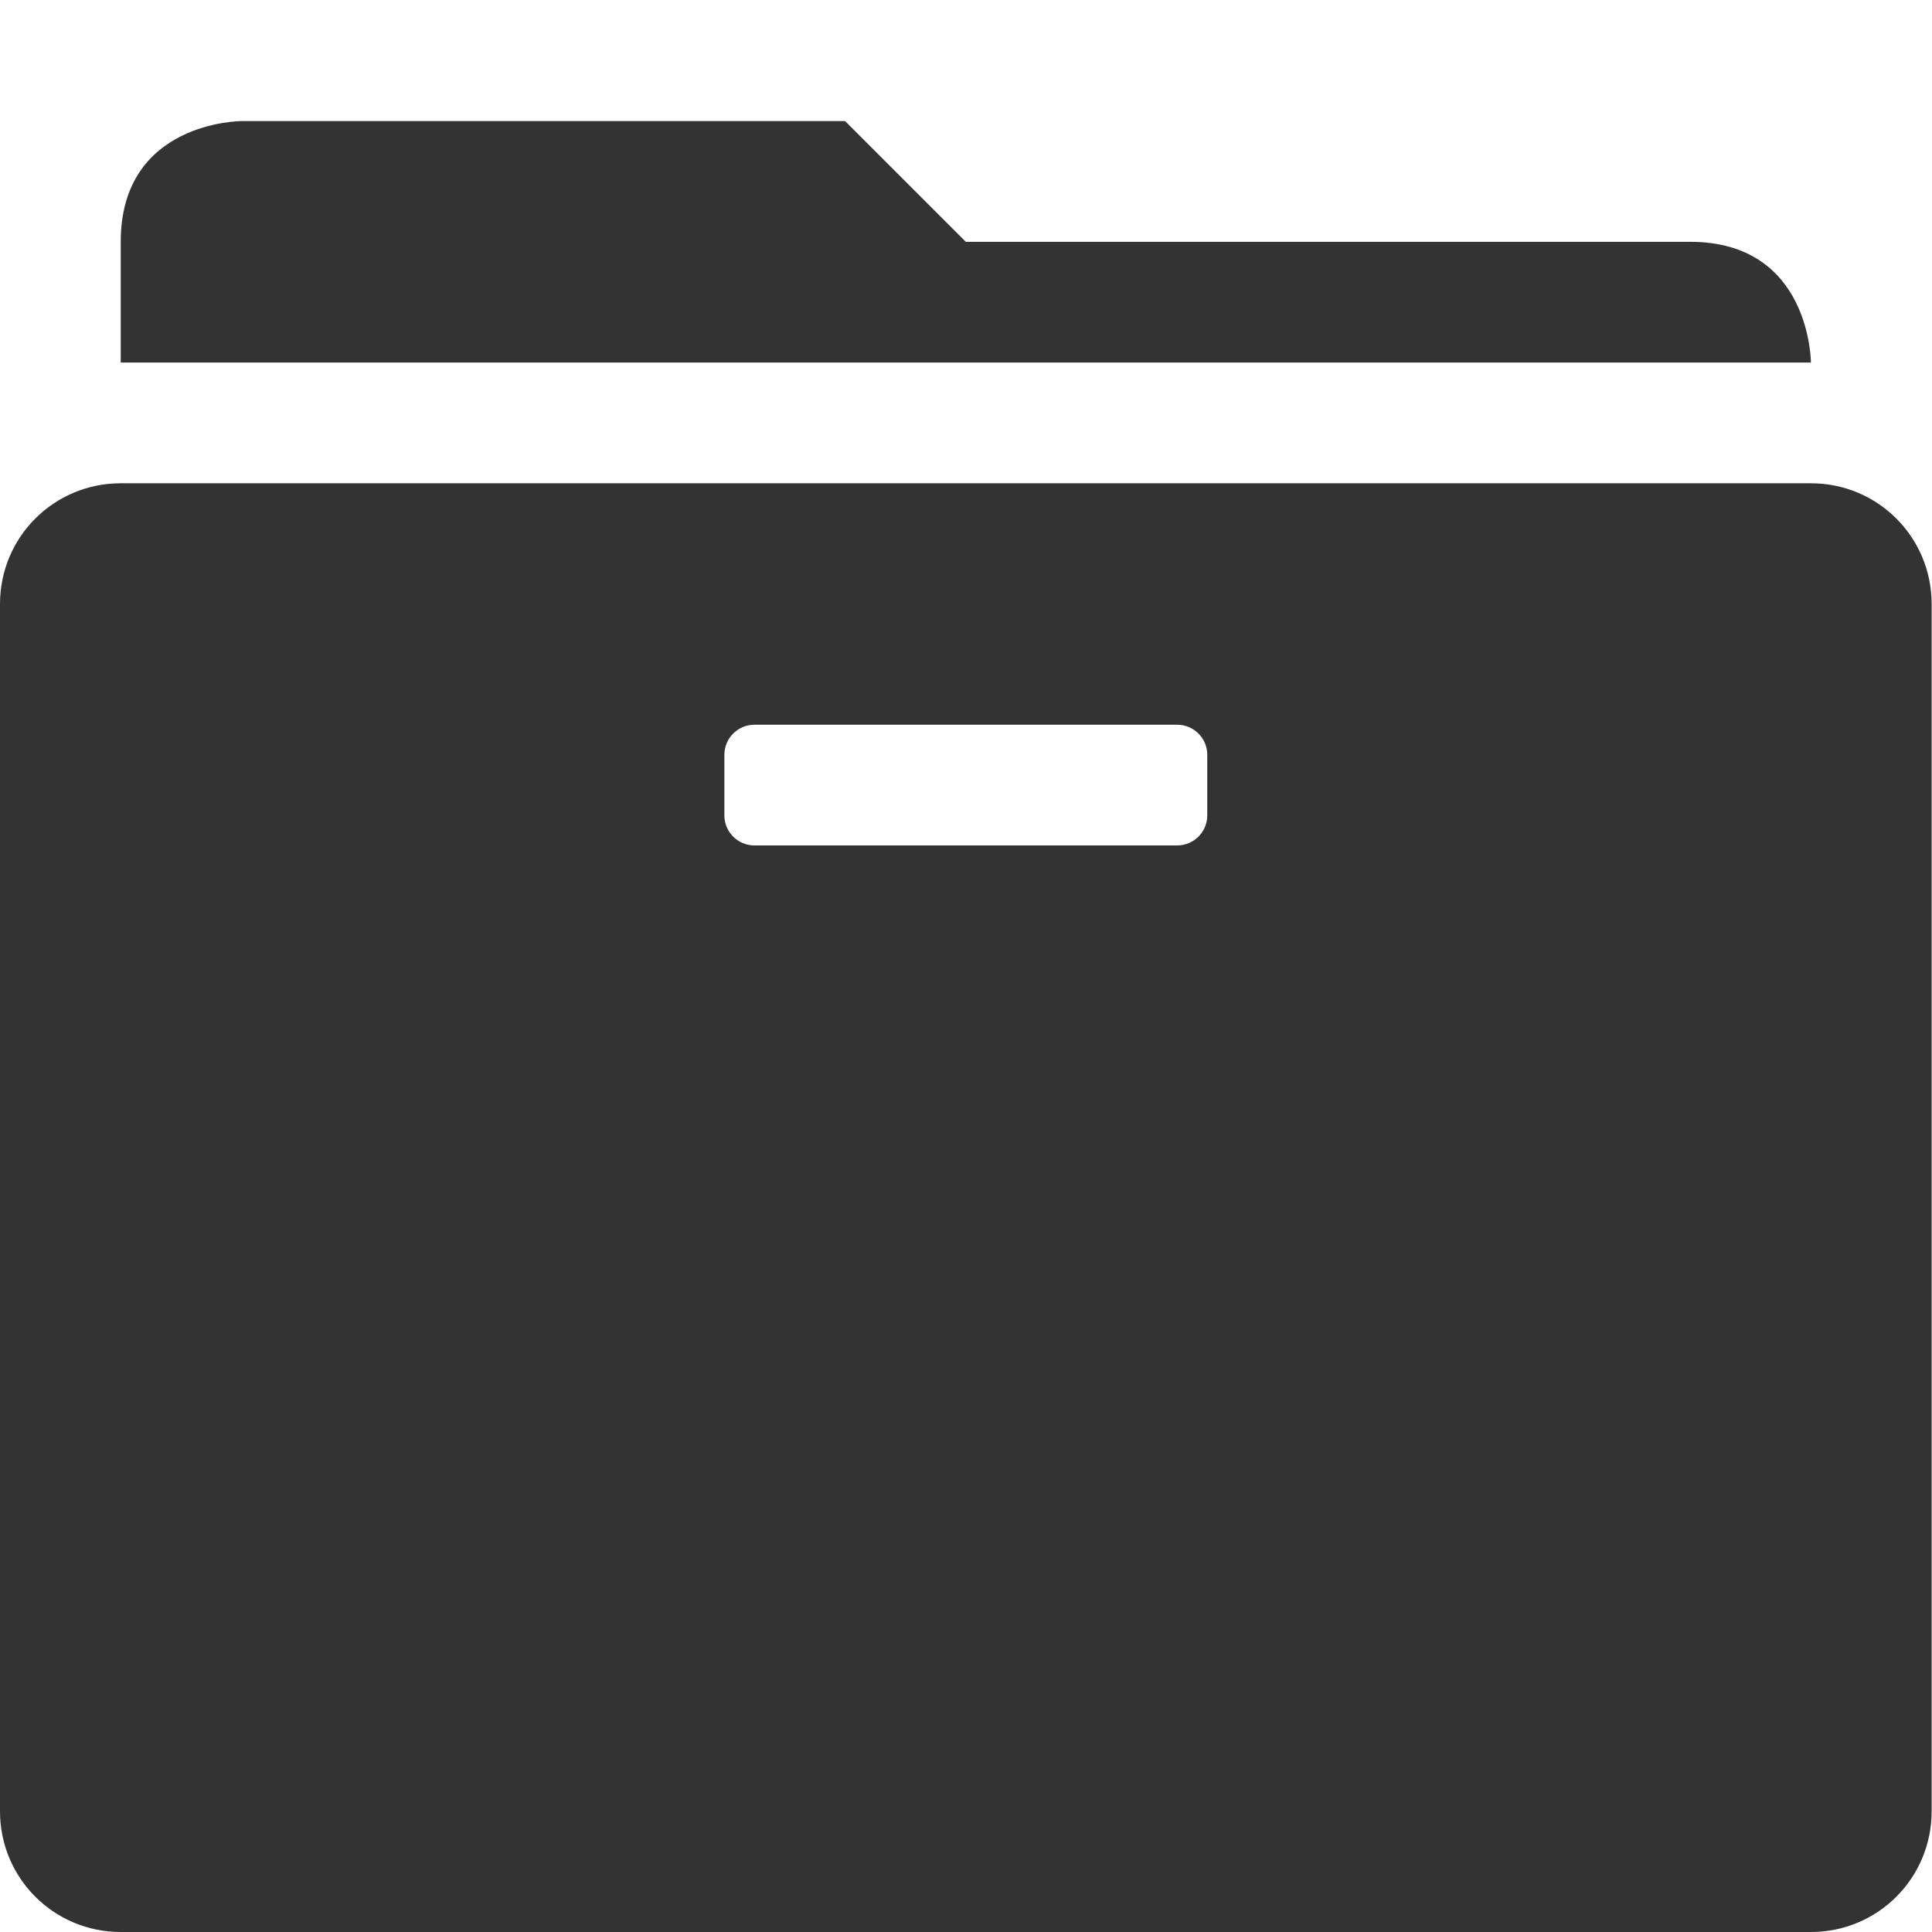
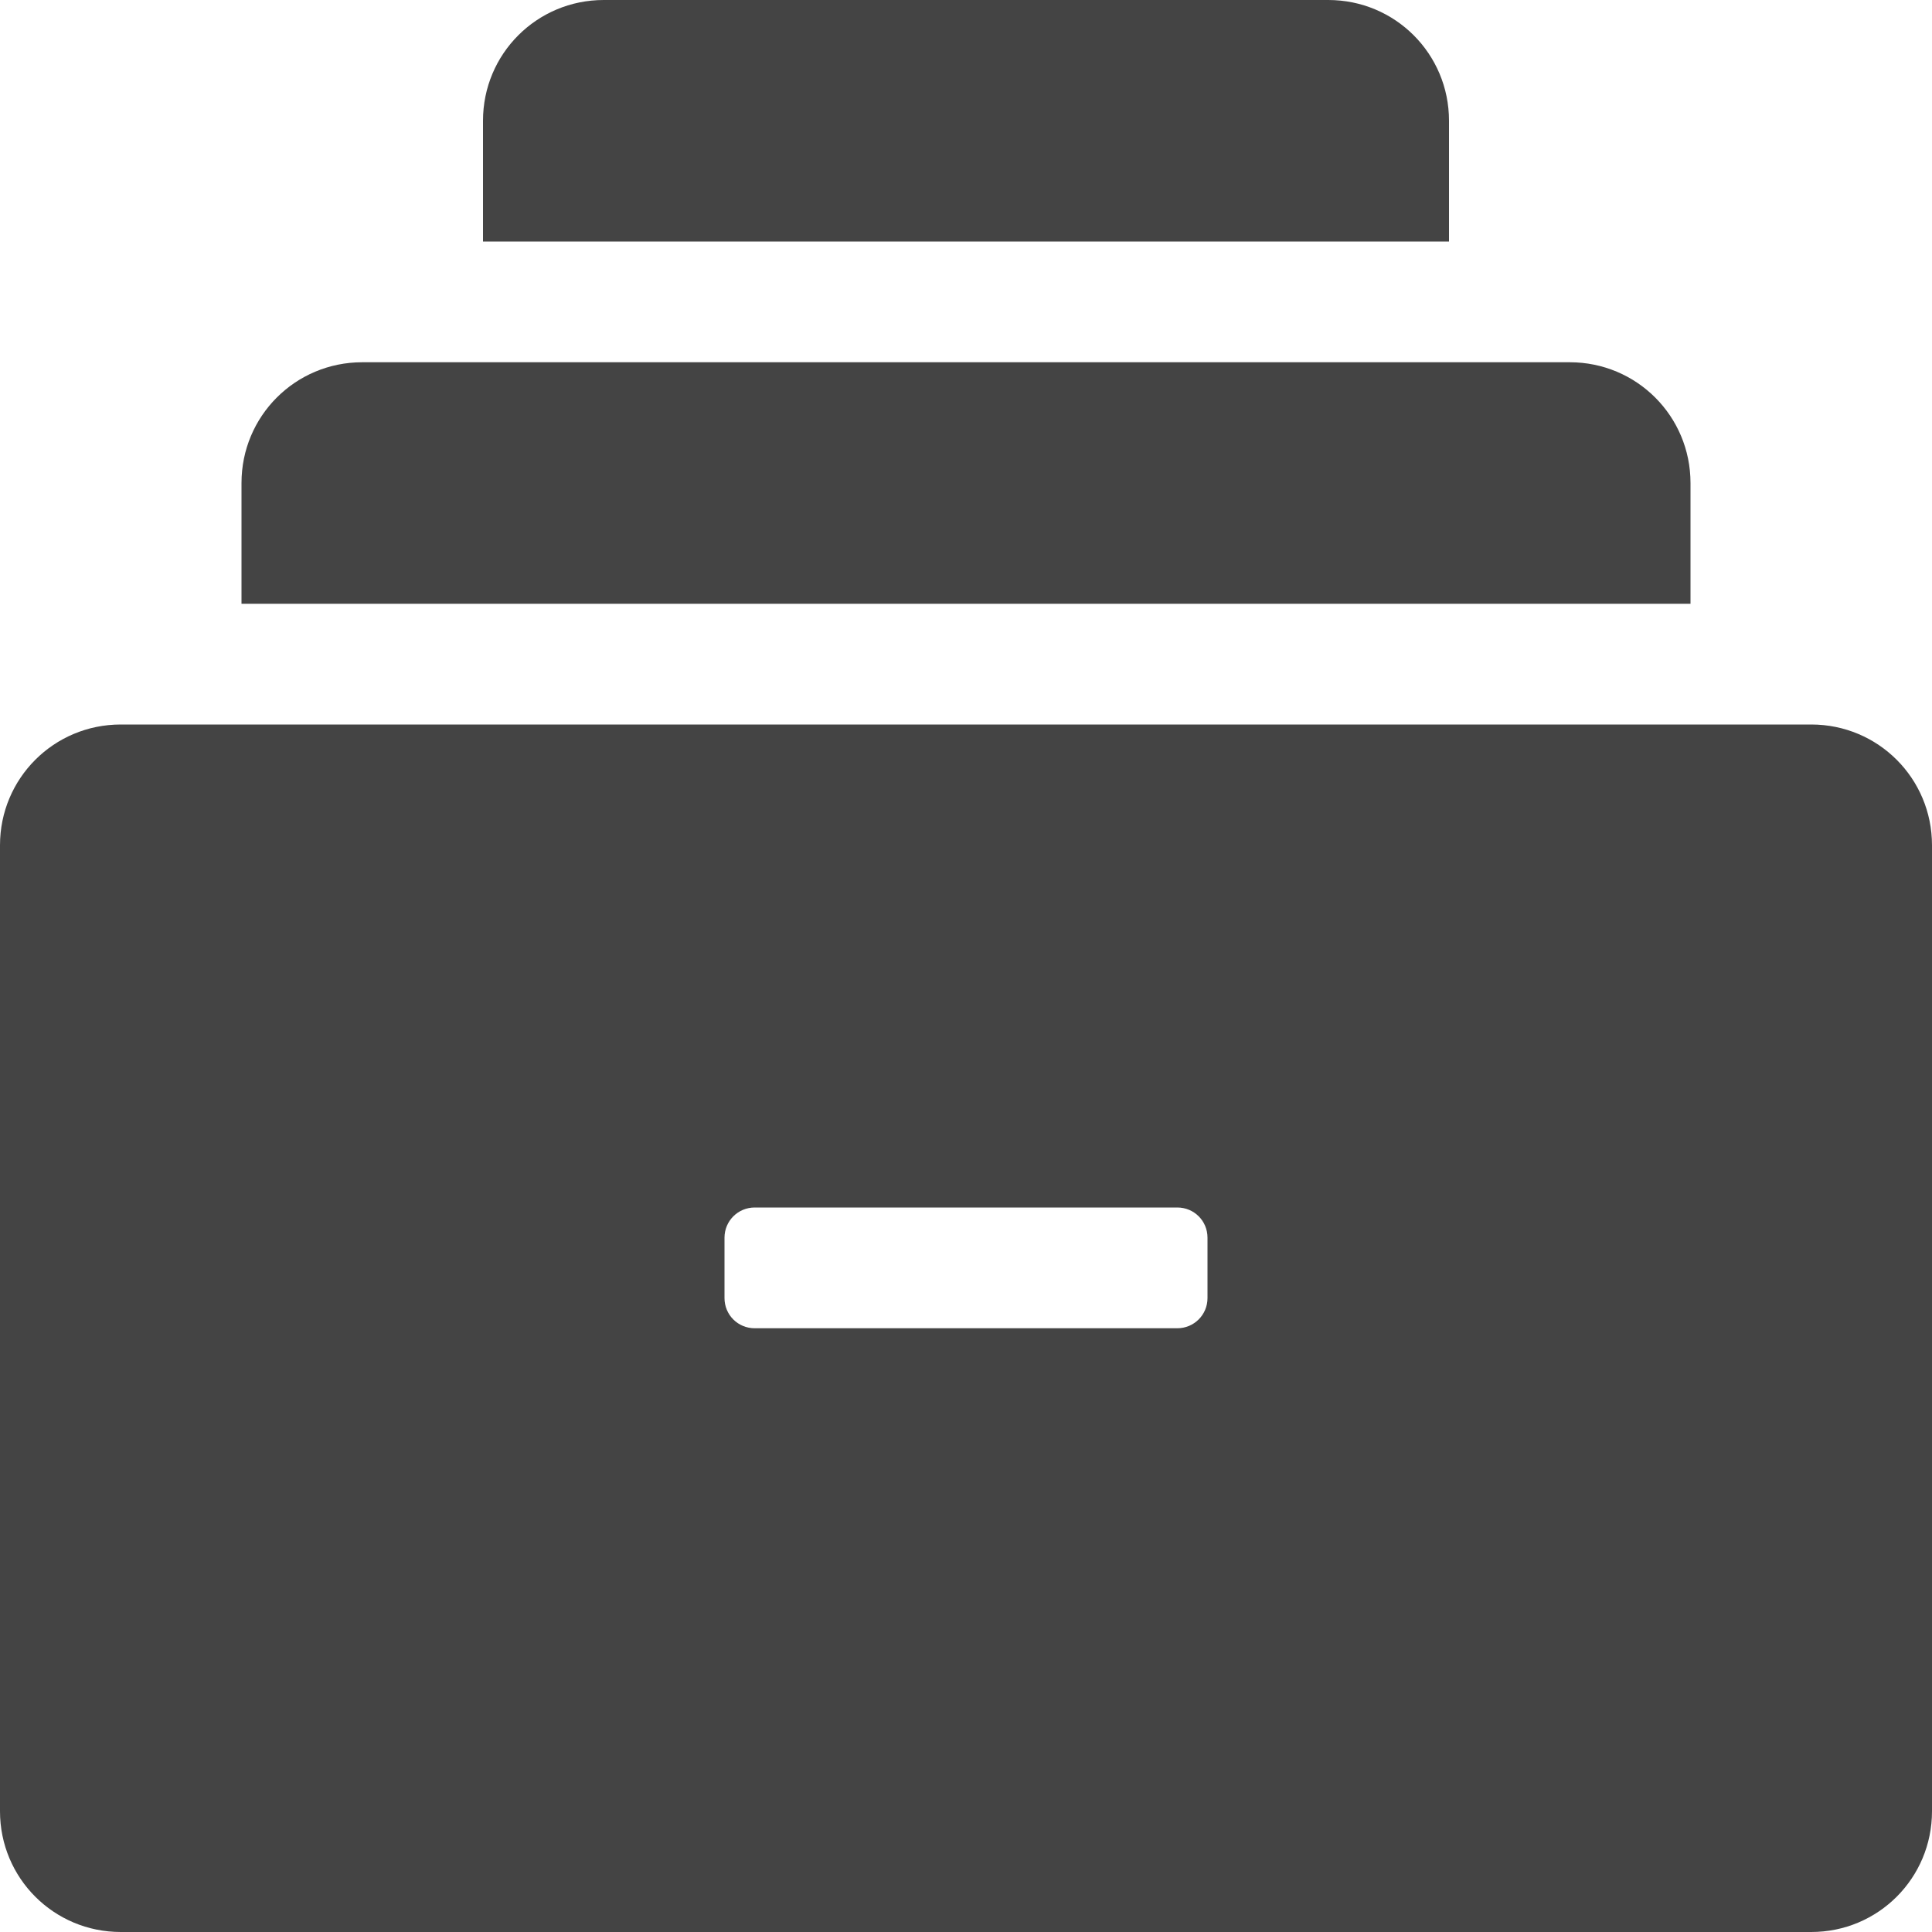
- <svg xmlns="http://www.w3.org/2000/svg" width="16" height="16.003">
-   <g fill="#333333">
-     <path d="m 946.031,53 c 0,0 -1,0 -1,1 v 1 h 7 1 6 c 0,0 0,-1 -1,-1 h -6 l -1,-1 z" style="line-height:normal;-inkscape-font-specification:Sans;text-indent:0;text-align:start;text-decoration-line:none;text-transform:none;marker:none" color="#000" font-weight="400" font-family="Sans" overflow="visible" transform="translate(-944.031 -51.997)" />
-     <path d="m 945.031,56 c -0.554,0 -1,0.446 -1,1 v 10 c 0,0.554 0.446,1 1,1 h 14 c 0.554,0 1,-0.446 1,-1 v -10 c 0,-0.554 -0.446,-1 -1,-1 z m 5.25,2 h 3.5 c 0.139,0 0.25,0.112 0.25,0.25 v 0.5 c 0,0.139 -0.112,0.25 -0.25,0.25 h -3.5 c -0.139,0 -0.25,-0.112 -0.25,-0.25 v -0.5 c 0,-0.139 0.112,-0.25 0.25,-0.25 z" transform="translate(-944.031 -51.997)" />
-   </g>
+ <svg xmlns="http://www.w3.org/2000/svg" width="16" height="16" version="1.1">
+   <path style="fill:#444444" d="M 5 0 C 4.446 0 4 0.446 4 1 L 4 2 L 12 2 L 12 1 C 12 0.446 11.554 0 11 0 L 5 0 z M 3 3 C 2.446 3 2 3.446 2 4 L 2 5 L 14 5 L 14 4 C 14 3.446 13.554 3 13 3 L 3 3 z M 1 6 C 0.446 6 0 6.446 0 7 L 0 15 C 0 15.554 0.446 16 1 16 L 15 16 C 15.554 16 16 15.554 16 15 L 16 7 C 16 6.446 15.554 6 15 6 L 1 6 z M 6.25 10 L 9.75 10 C 9.889 10 10 10.111 10 10.25 L 10 10.75 C 10 10.889 9.888 11 9.75 11 L 6.25 11 C 6.111 11 6 10.889 6 10.75 L 6 10.25 C 6 10.111 6.112 10 6.25 10 z" />
</svg>
